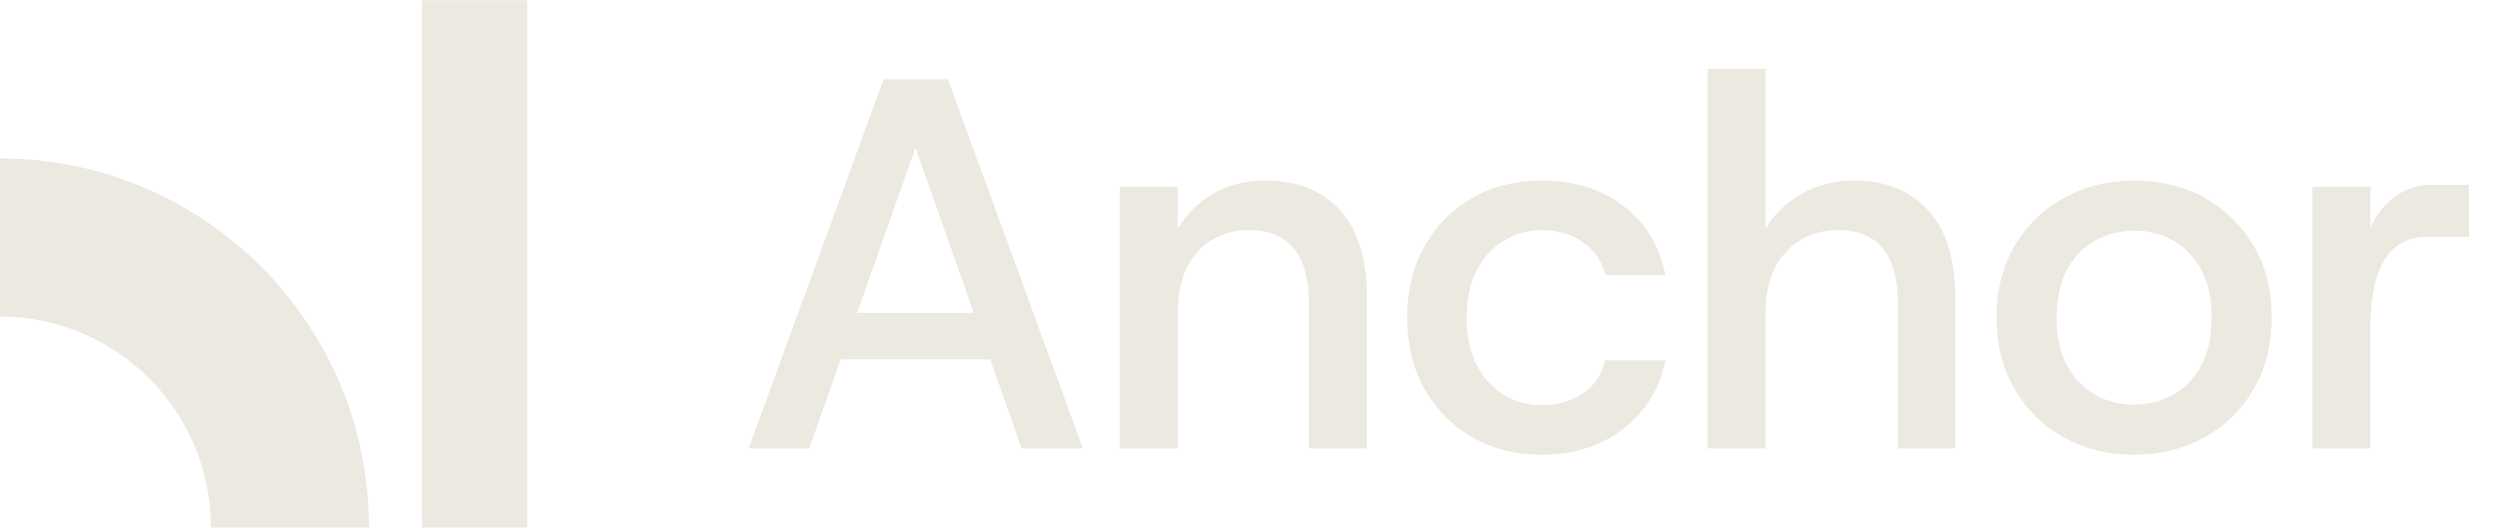
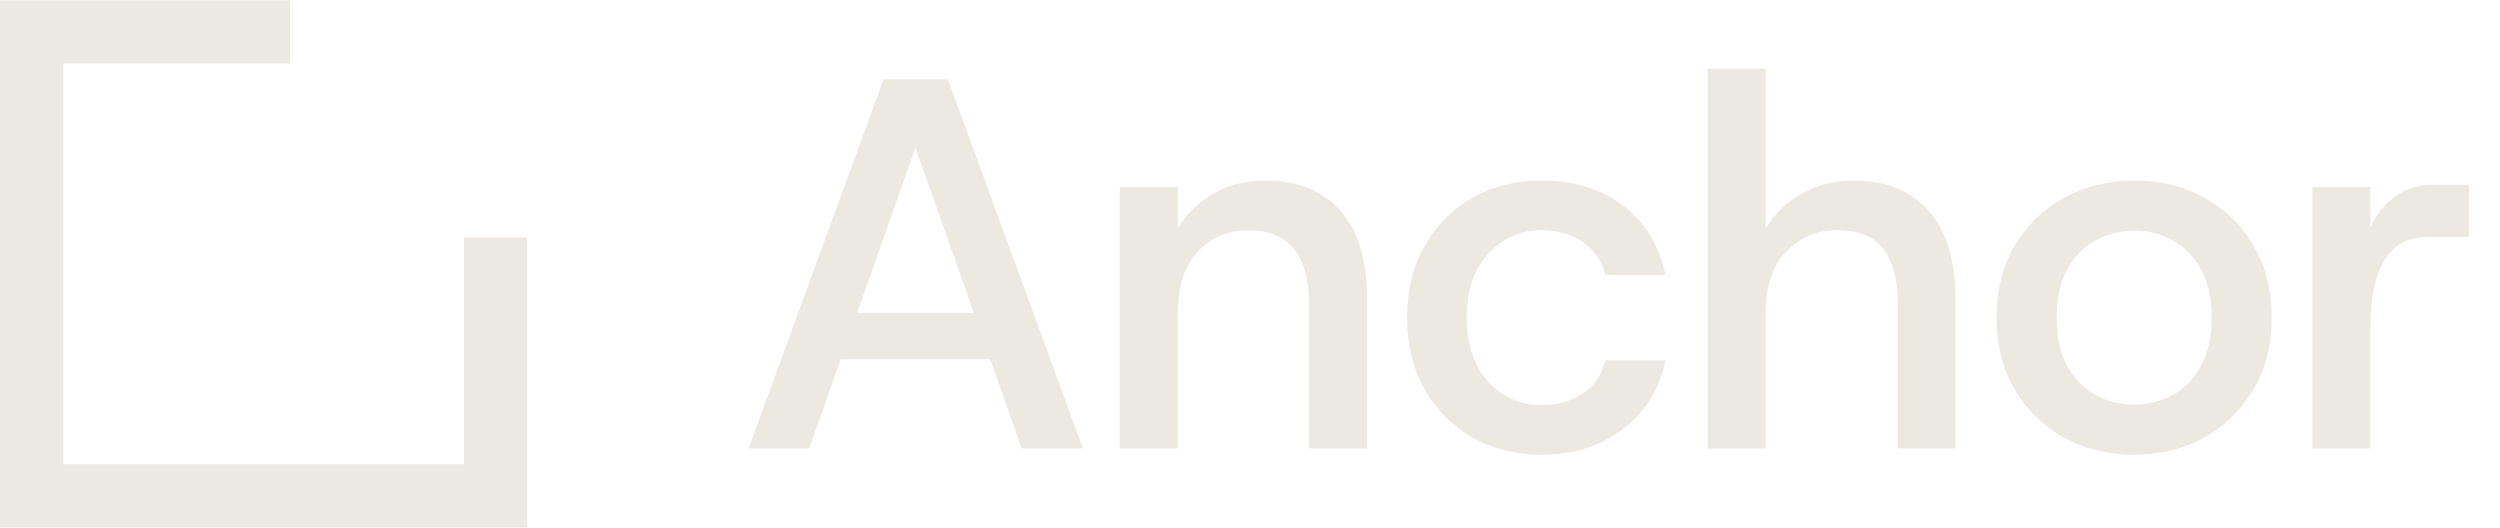
<svg xmlns="http://www.w3.org/2000/svg" viewBox="0 0 94.84 20" width="379" height="80" role="img" aria-label="Anchor">
  <g fill="#ECE9E1">
-     <path d="M0 6A14 14 0 0 1 14 20H8A8 8 0 0 0 0 12Z" />
-     <rect x="16" y="0" width="4" height="20" />
+     <path d="M11 0H0V20H20V9H17.6V17.6H2.4V2.4H11Z" />
    <path d="M28.4 17.0 33.52 3.0H35.96L41.08 17.0H38.76L34.26 4.26H35.2L30.7 17.0ZM30.76 13.62 31.38 11.86H38.1L38.72 13.62Z M42.48 17.0V7.08H44.68V8.66Q45.18 7.82 46.04 7.33Q46.9 6.84 48 6.84Q49.82 6.84 50.84 7.97Q51.86 9.1 51.86 11.32V17.0H49.66V11.54Q49.66 10.14 49.09 9.43Q48.52 8.72 47.36 8.72Q46.2 8.72 45.44 9.54Q44.68 10.36 44.68 11.88V17.0Z M58.48 17.24Q57 17.24 55.85 16.58Q54.7 15.92 54.04 14.75Q53.38 13.58 53.38 12.04Q53.38 10.5 54.04 9.33Q54.7 8.16 55.85 7.5Q57 6.84 58.48 6.84Q60.32 6.84 61.58 7.8Q62.84 8.76 63.18 10.42H60.9Q60.7 9.62 60.04 9.17Q59.38 8.72 58.46 8.72Q57.72 8.72 57.07 9.11Q56.42 9.5 56.03 10.23Q55.64 10.96 55.64 12.04Q55.64 13.1 56.03 13.85Q56.42 14.6 57.07 14.98Q57.72 15.36 58.46 15.36Q59.38 15.36 60.04 14.92Q60.7 14.48 60.9 13.66H63.18Q62.86 15.26 61.59 16.25Q60.32 17.24 58.48 17.24Z M64.78 17.0V2.6H66.98V8.66Q67.48 7.82 68.37 7.33Q69.26 6.84 70.34 6.84Q72.12 6.84 73.15 7.97Q74.18 9.1 74.18 11.32V17.0H72.0V11.54Q72.0 10.14 71.44 9.43Q70.88 8.72 69.72 8.72Q68.54 8.72 67.76 9.54Q66.98 10.36 66.98 11.88V17.0Z M80.96 17.24Q79.48 17.24 78.3 16.59Q77.12 15.94 76.43 14.76Q75.74 13.58 75.74 12.04Q75.74 10.48 76.43 9.31Q77.12 8.14 78.31 7.49Q79.5 6.84 80.96 6.84Q82.46 6.84 83.63 7.49Q84.8 8.14 85.49 9.31Q86.18 10.48 86.18 12.04Q86.18 13.58 85.49 14.76Q84.8 15.94 83.62 16.59Q82.44 17.24 80.96 17.24ZM80.94 15.34Q81.76 15.34 82.43 14.97Q83.1 14.6 83.5 13.87Q83.9 13.14 83.9 12.04Q83.9 10.94 83.5 10.21Q83.1 9.48 82.43 9.11Q81.76 8.74 80.98 8.74Q80.18 8.74 79.5 9.11Q78.82 9.48 78.42 10.21Q78.02 10.94 78.02 12.04Q78.02 13.14 78.42 13.87Q78.82 14.6 79.49 14.97Q80.16 15.34 80.94 15.34Z M87.72 17.0V7.08H89.92V8.62Q90.28 7.86 90.88 7.43Q91.48 7.0 92.28 7.0H93.66V8.98H92.06Q91.38 8.98 90.9 9.35Q90.42 9.72 90.17 10.5Q89.92 11.28 89.92 12.48V17.0Z" />
  </g>
</svg>
